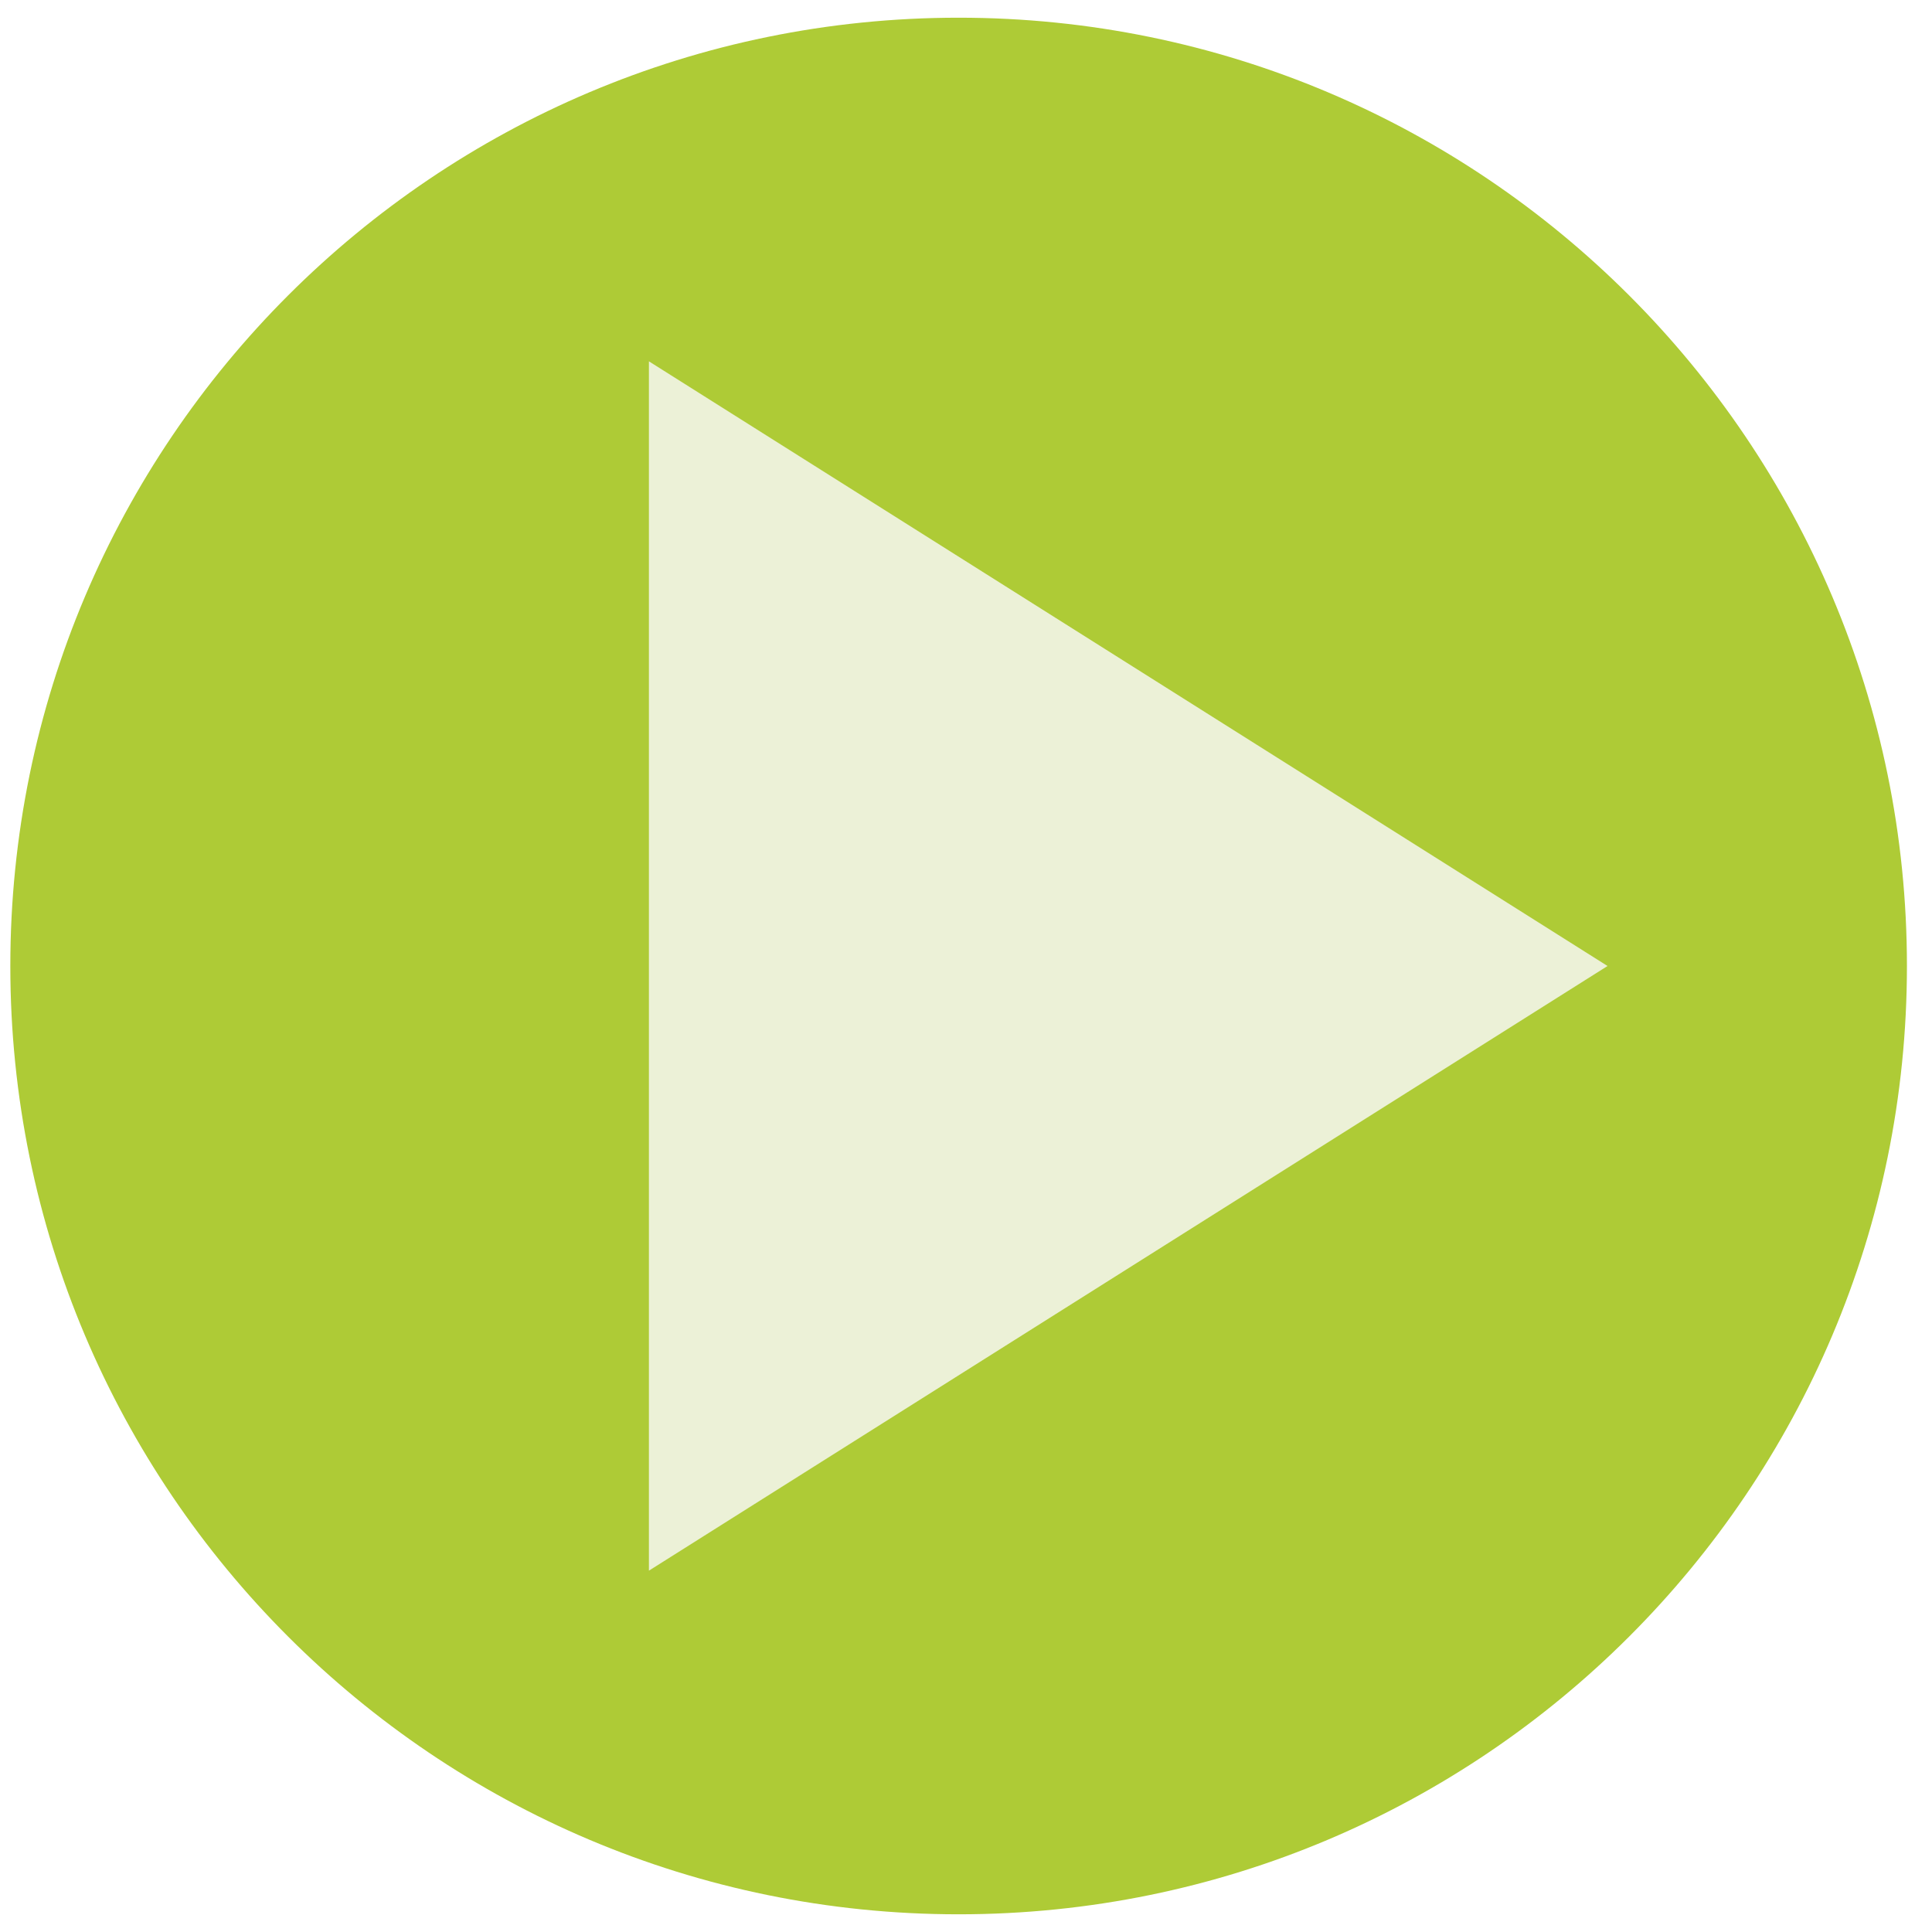
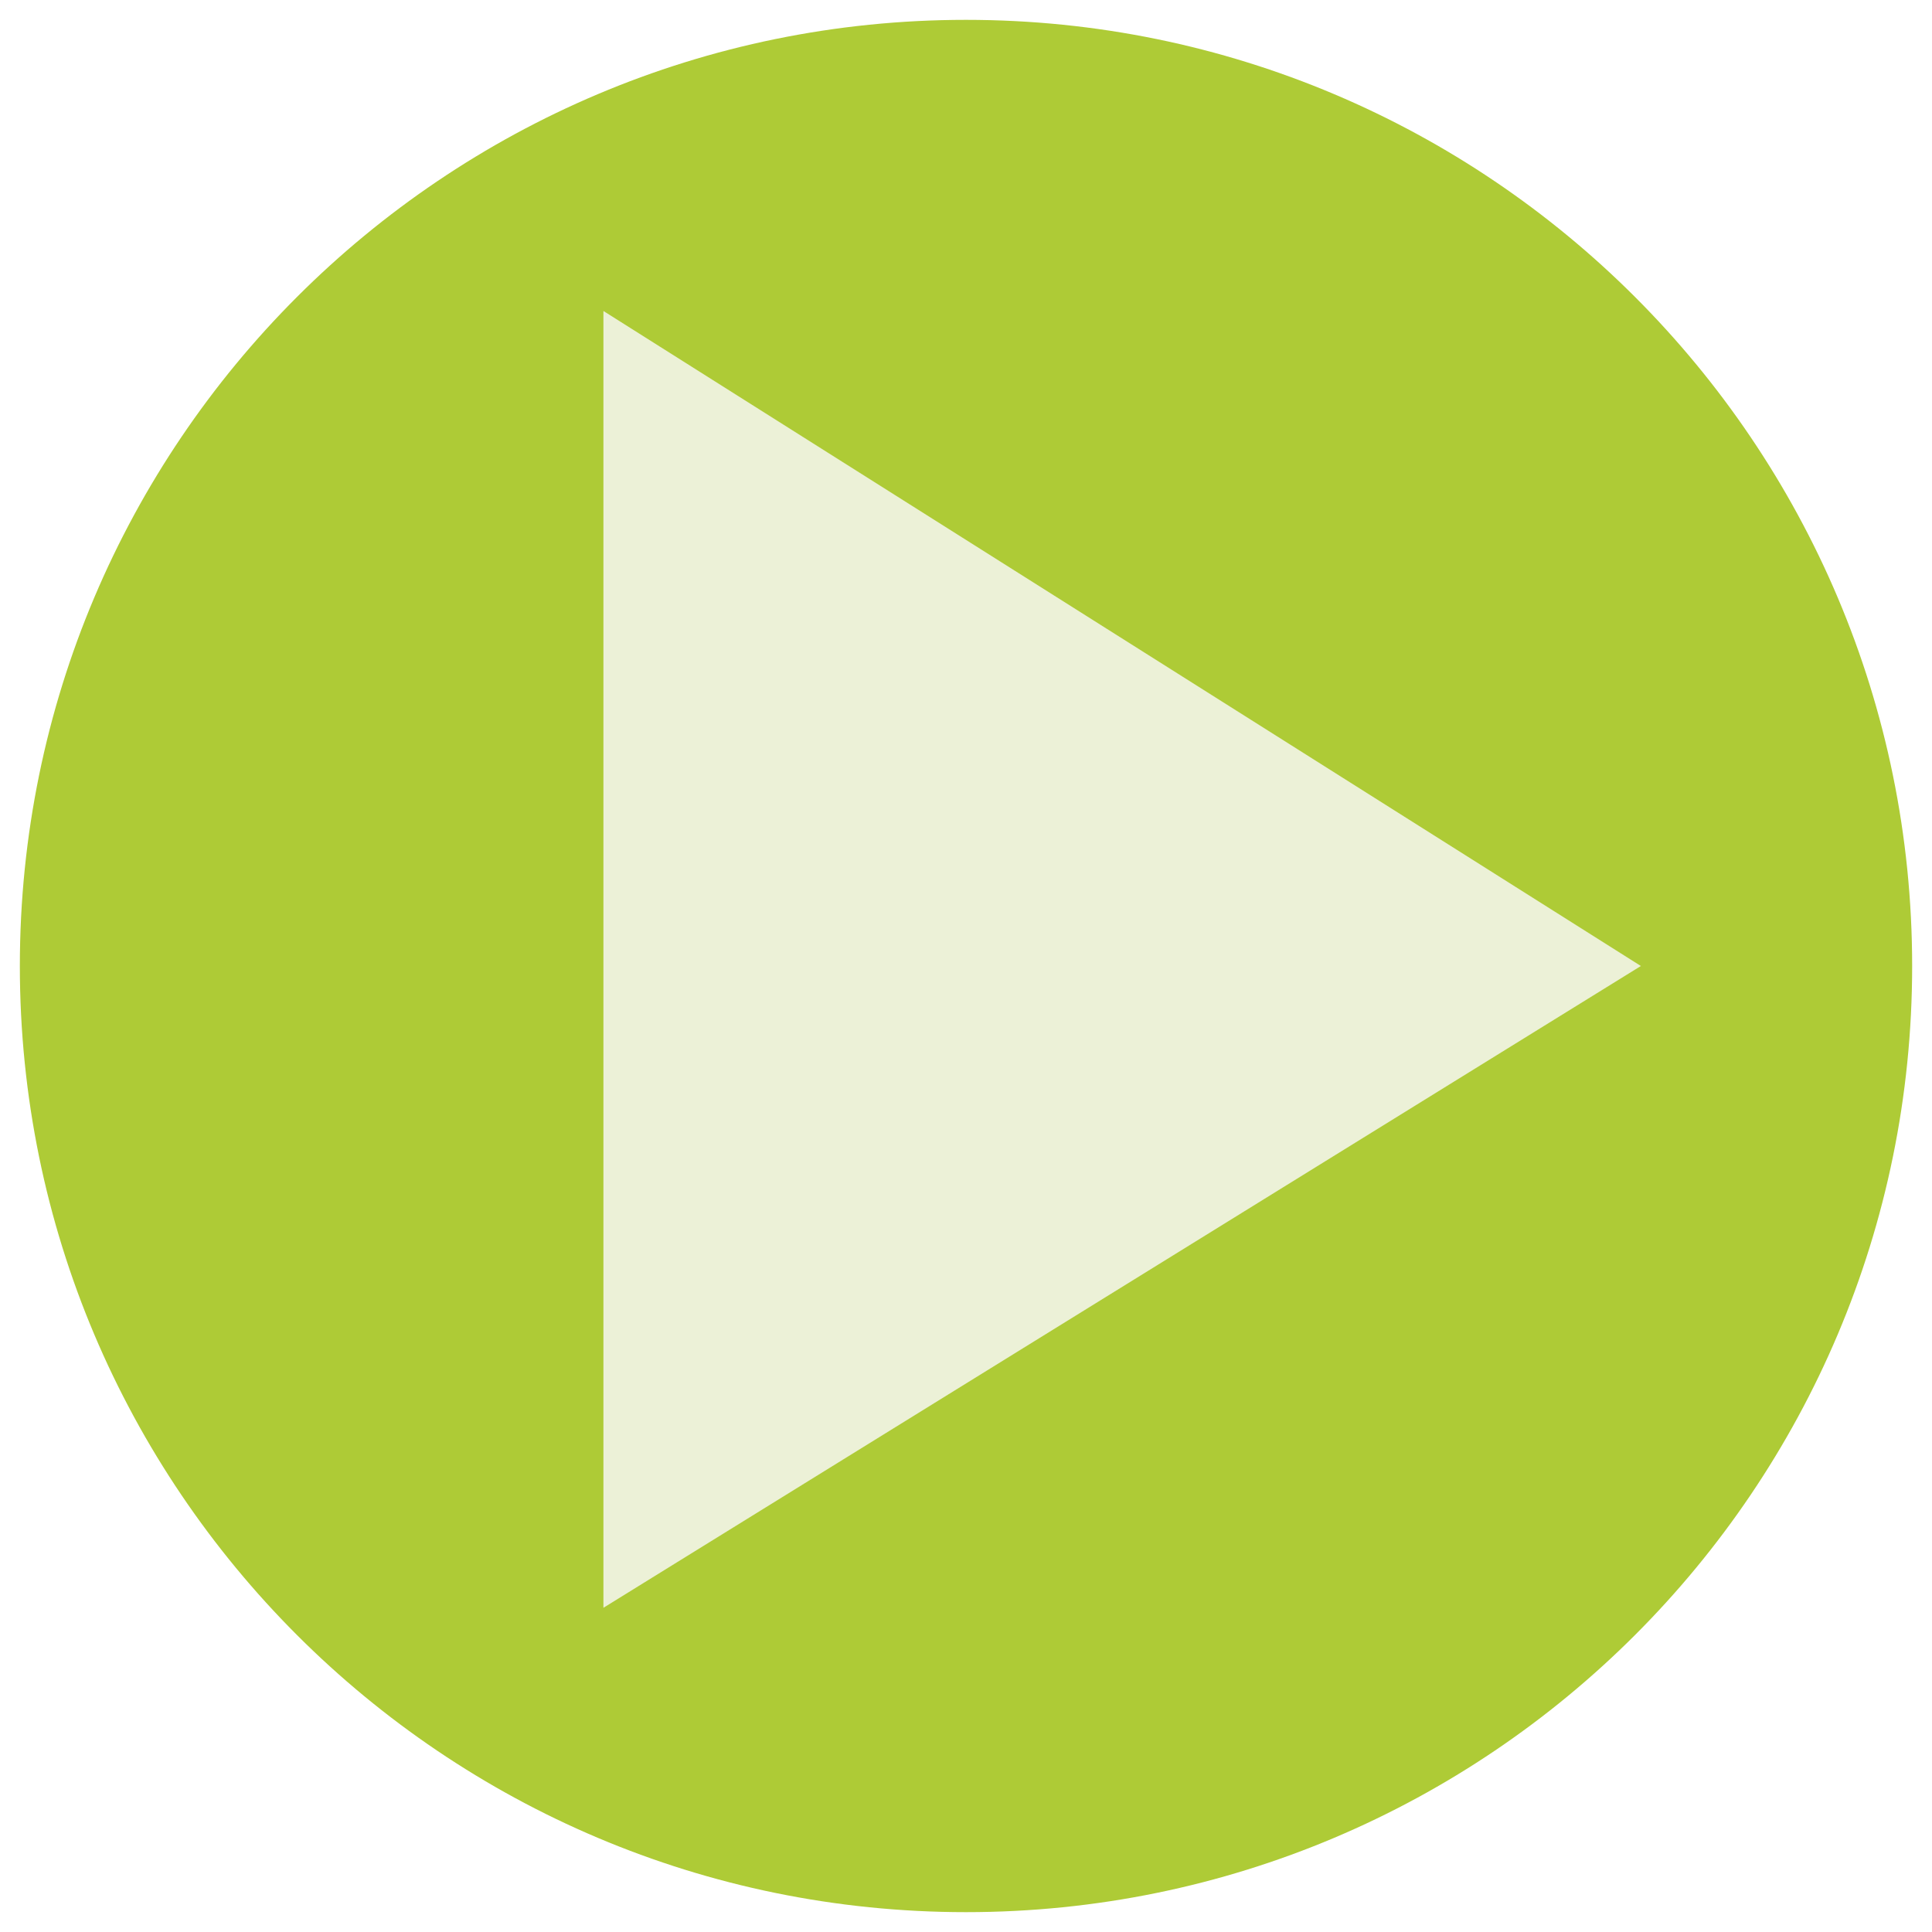
- <svg xmlns="http://www.w3.org/2000/svg" width="36.7mm" height="36.7mm" viewBox="0 0 131 130" id="svg2" version="1.1">
+ <svg xmlns="http://www.w3.org/2000/svg" viewBox="0 0 29.2 29.2" id="svg2" version="1.1" width="29.2" height="29.2">
  <defs id="defs4" />
-   <g id="layer1" transform="translate(-285,-417)">
-     <circle style="opacity:1;fill:#aecb36;fill-opacity:1;fill-rule:nonzero;stroke:none;stroke-width:30;stroke-linecap:round;stroke-linejoin:miter;stroke-miterlimit:4;stroke-dasharray:none;stroke-dashoffset:0;stroke-opacity:1" id="path4136" cx="350" cy="482" r="64.3" />
-     <path style="opacity:1;fill:#f9f9f9;fill-opacity:0.824;fill-rule:nonzero;stroke:none;stroke-width:30;stroke-linecap:round;stroke-linejoin:miter;stroke-miterlimit:4;stroke-dasharray:none;stroke-dashoffset:0;stroke-opacity:1" d="M 329,441 394,482 329,523 Z" id="rect4138" />
+   <g id="layer1" transform="translate(-0.6,-20)">
+     <circle style="opacity:1;fill:#aecb36;fill-opacity:1;fill-rule:nonzero;stroke:none;stroke-width:30;stroke-linecap:round;stroke-linejoin:miter;stroke-miterlimit:4;stroke-dasharray:none;stroke-dashoffset:0;stroke-opacity:1" id="path4136" cx="15.2" cy="34.6" r="14.3" />
+     <path style="opacity:1;fill:#f9f9f9;fill-opacity:0.824;fill-rule:nonzero;stroke:none;stroke-width:30;stroke-linecap:round;stroke-linejoin:miter;stroke-miterlimit:4;stroke-dasharray:none;stroke-dashoffset:0;stroke-opacity:1" d="M 9.72,24.7 25.4,34.6 9.72,44.3 Z" id="rect4138" />
  </g>
</svg>
